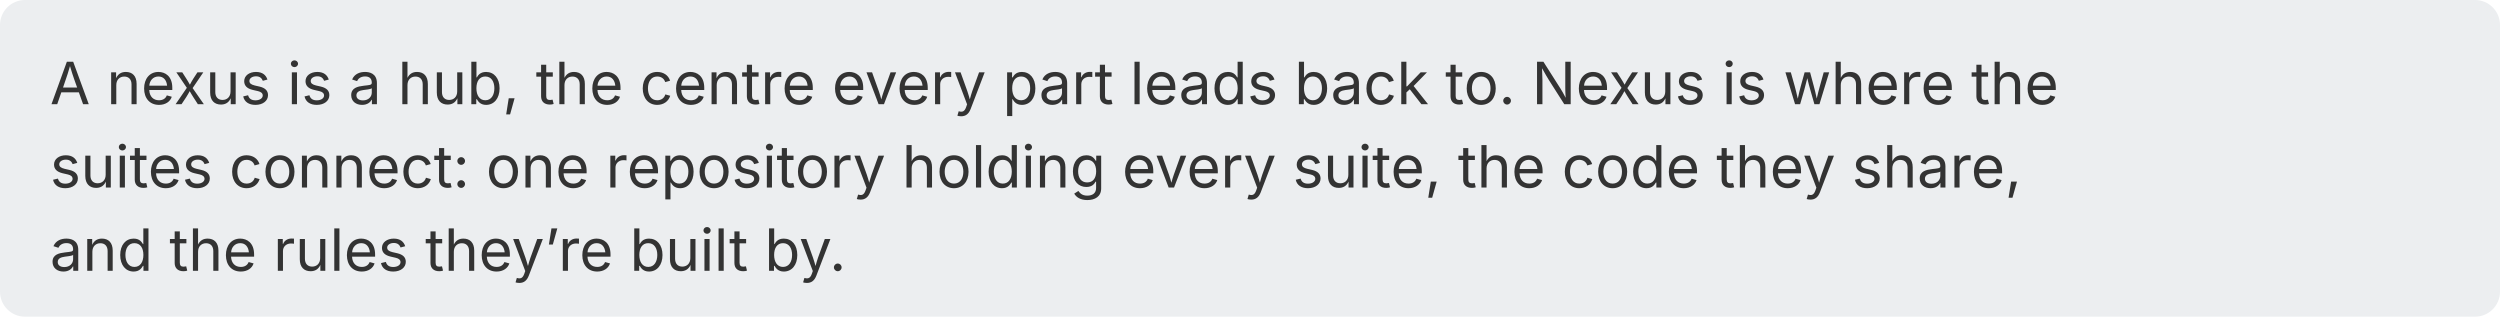
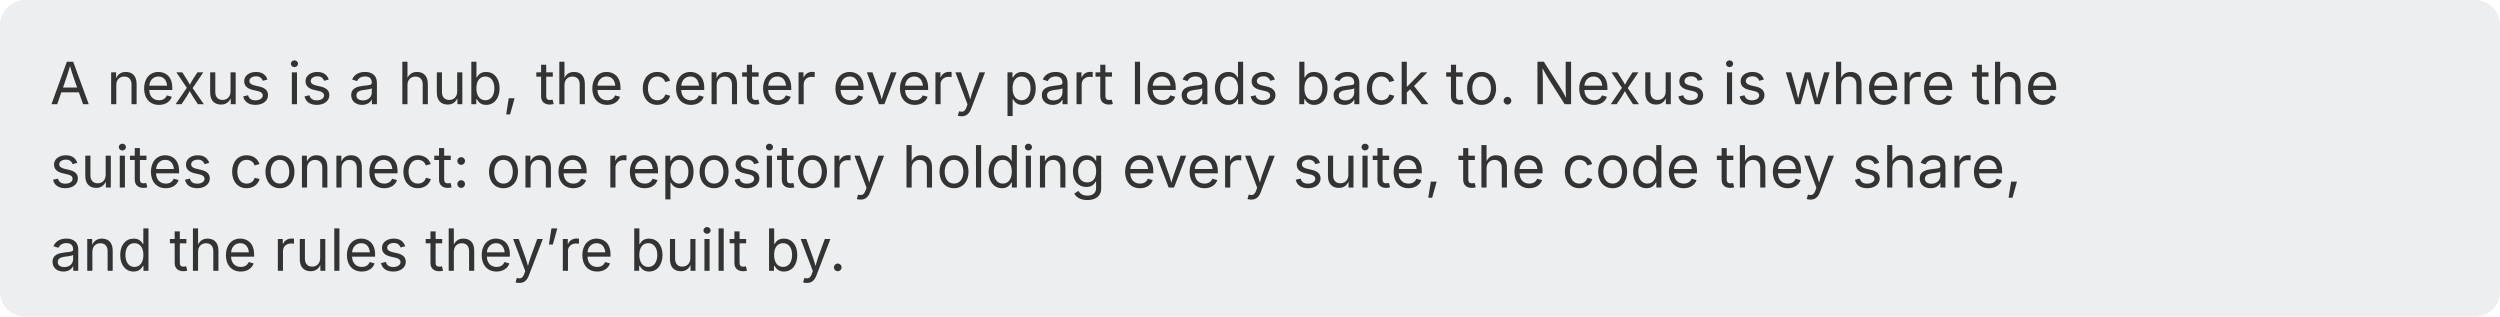
<svg xmlns="http://www.w3.org/2000/svg" width="600" height="76" viewBox="0 0 600 76">
  <rect width="600" height="76" rx="6" fill="#eceef0" />
  <text x="12" y="25" fill="#333333" font-family="Inter, Segoe UI, Helvetica, Arial, sans-serif" font-size="14">
-     <tspan x="12" dy="0">A nexus is a hub, the centre every part leads back to. Nexus is where the</tspan>
+     <tspan x="12" dy="0">A nexus is a hub, the center every part leads back to. Nexus is where the</tspan>
    <tspan x="12" dy="20">suites connect: one repository holding every suite, the code they share,</tspan>
    <tspan x="12" dy="20">and the rules they’re built by.</tspan>
  </text>
</svg>
